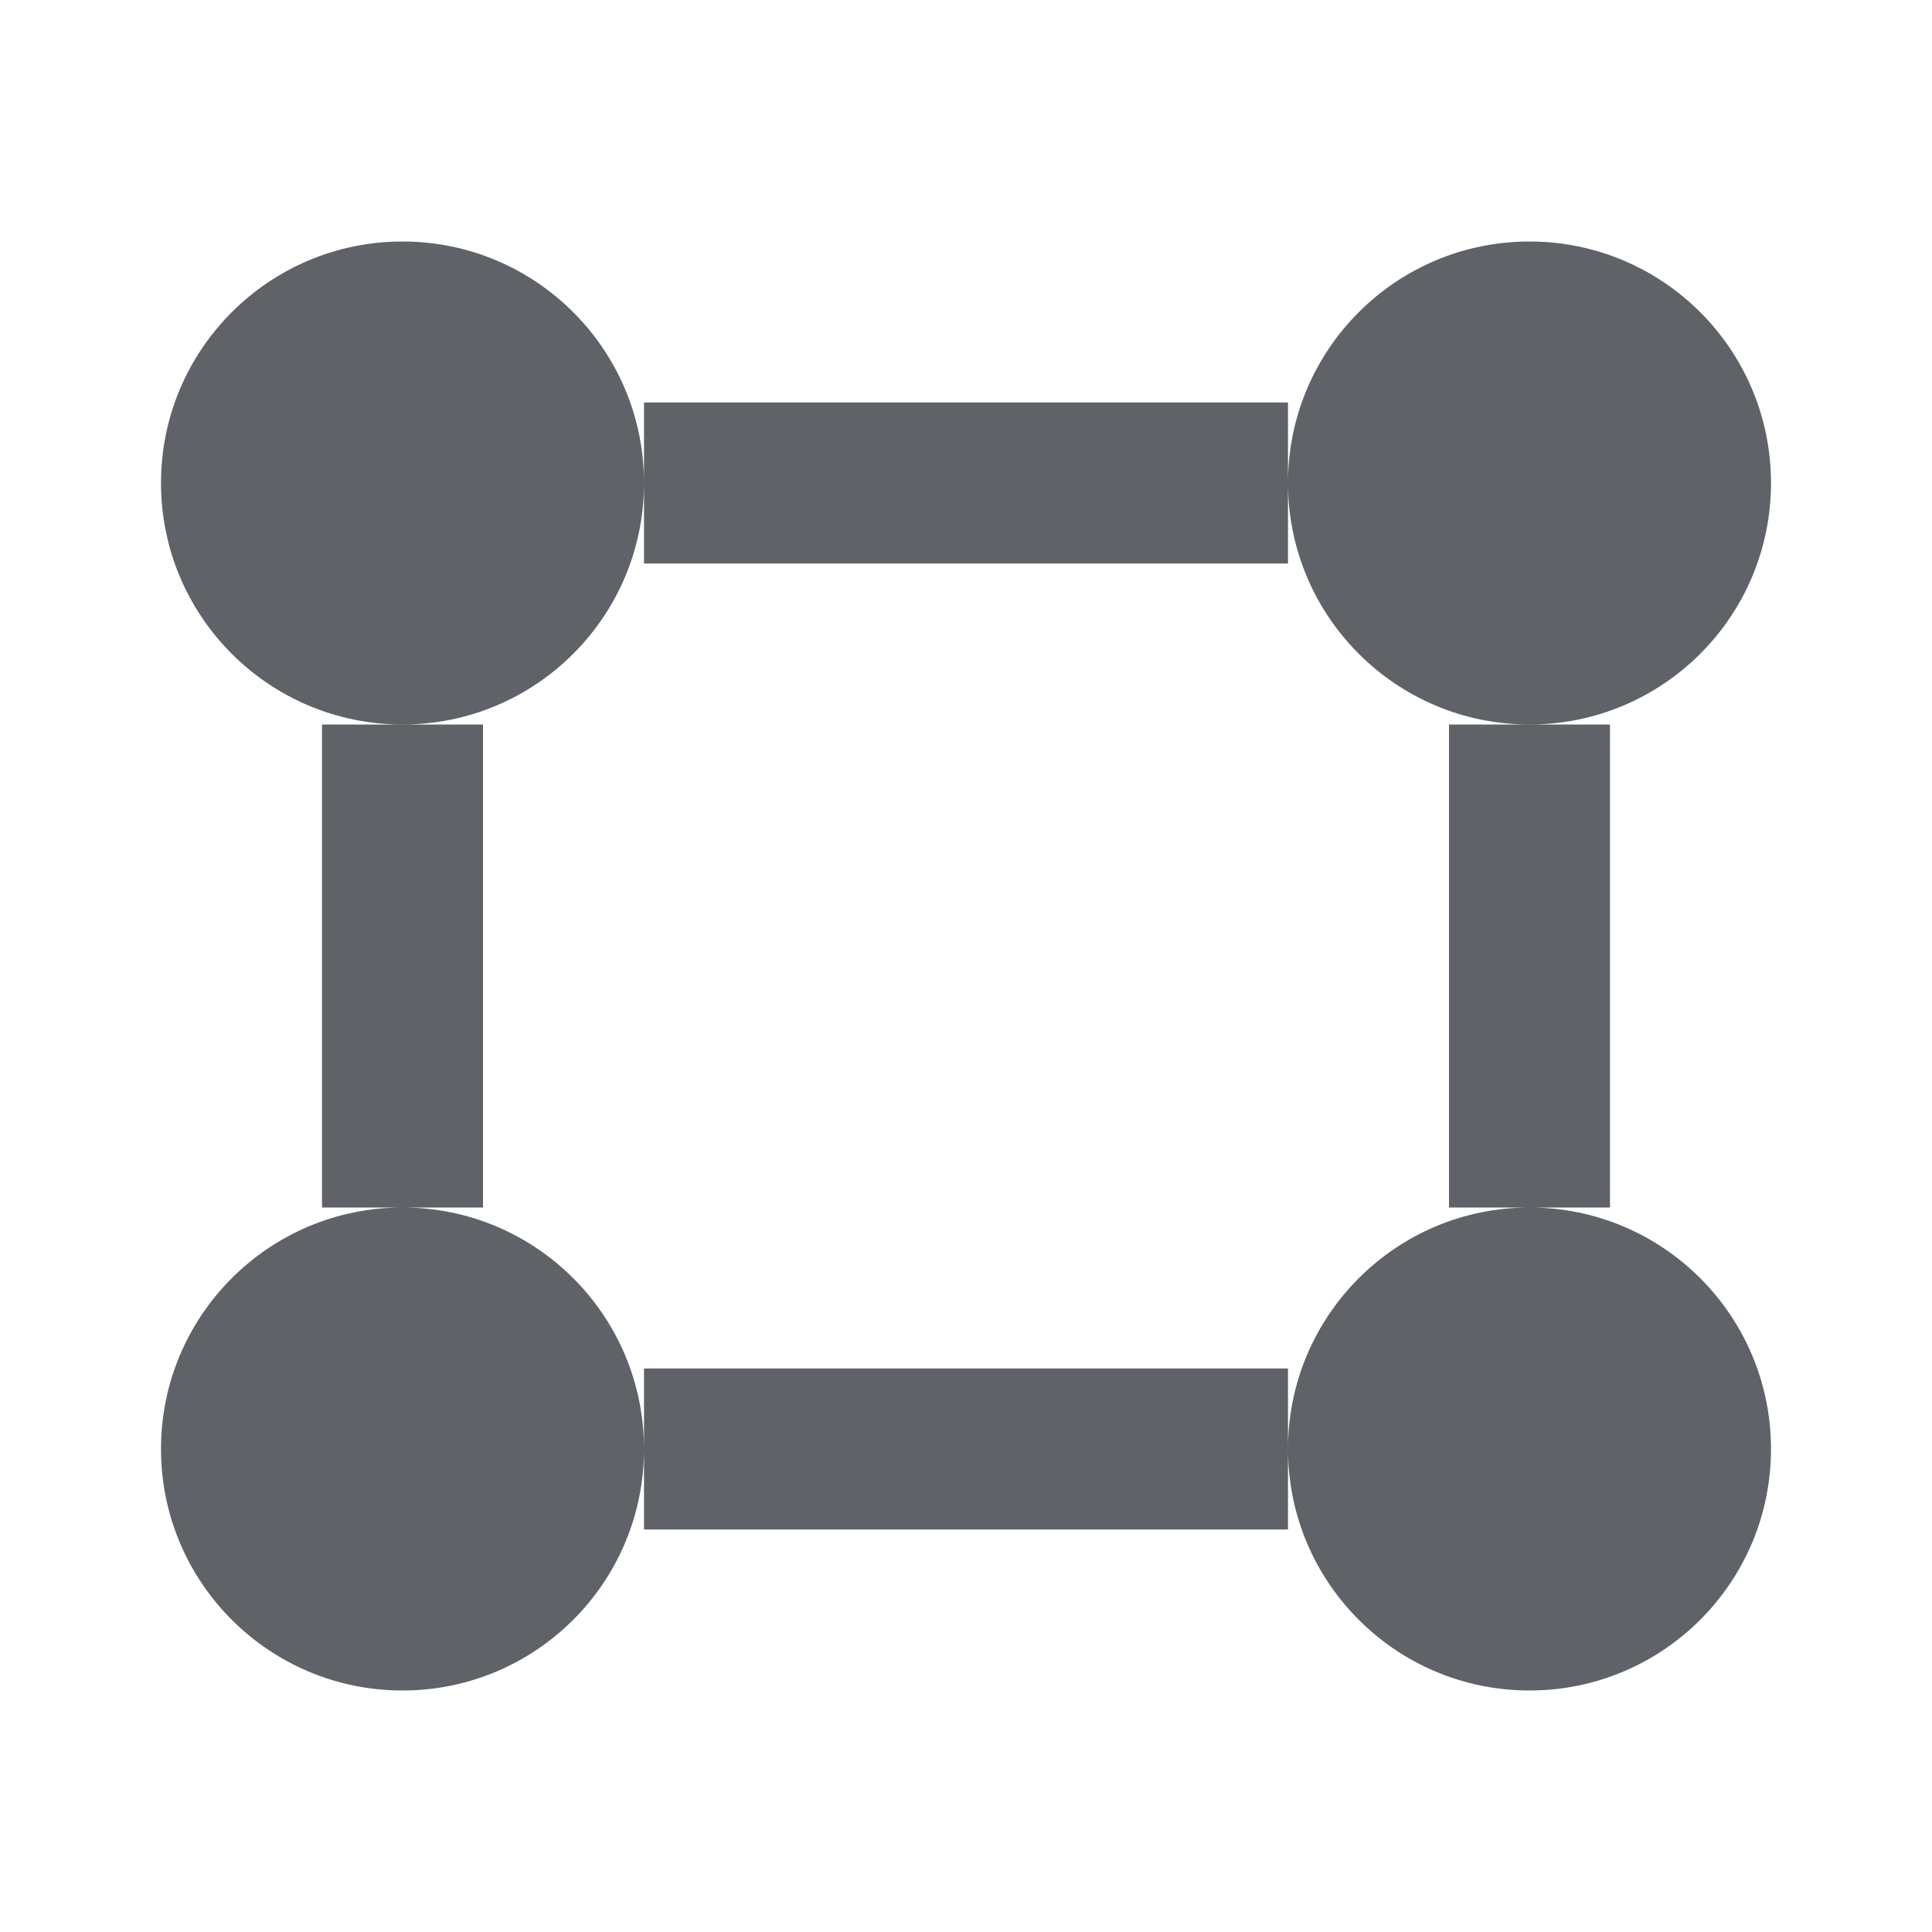
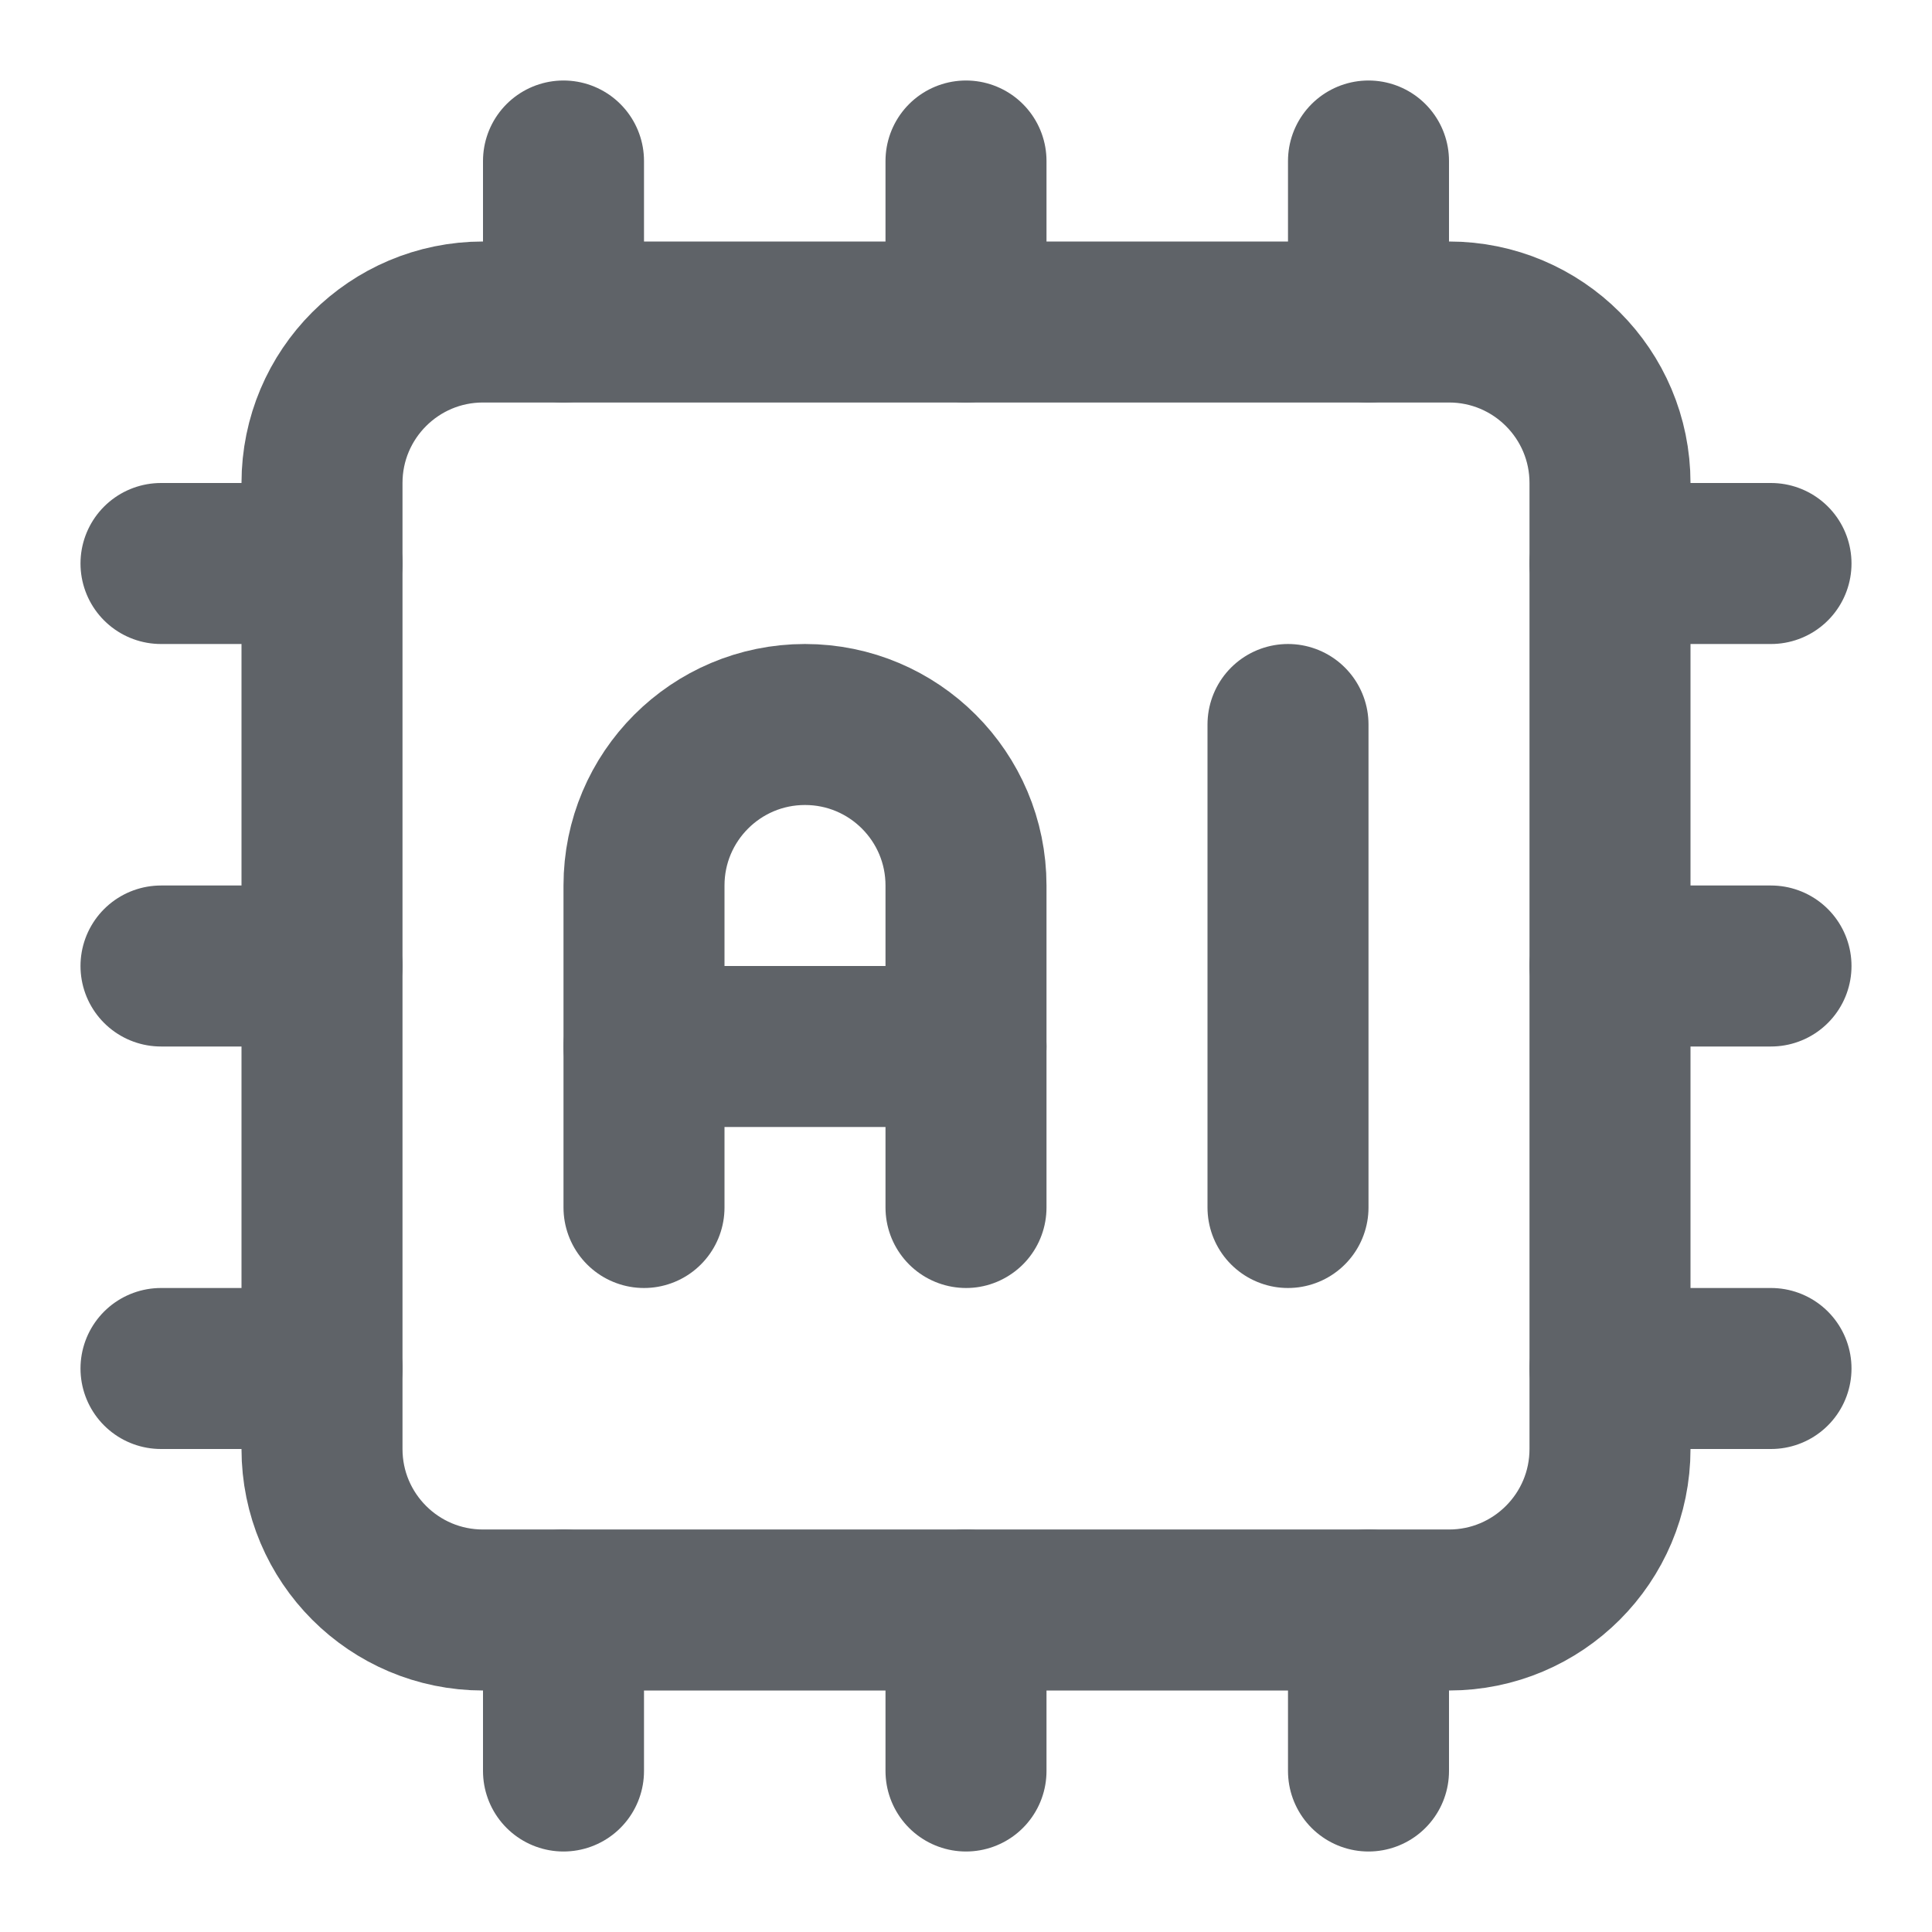
- <svg xmlns="http://www.w3.org/2000/svg" viewBox="0 0 24 24">
-   <path fill="#5F6368" d="M5 3a3 3 0 1 0 0 6 3 3 0 0 0 0-6m14 0a3 3 0 1 0 0 6 3 3 0 0 0 0-6M5 15a3 3 0 1 0 0 6 3 3 0 0 0 0-6m14 0a3 3 0 1 0 0 6 3 3 0 0 0 0-6M8 5h8v2H8zm0 12h8v2H8zM4 9h2v6H4zm14 0h2v6h-2z" />
+ <svg xmlns="http://www.w3.org/2000/svg" viewBox="0 0 24 24" fill="none" stroke="#5F6368" stroke-width="2" stroke-linecap="round" stroke-linejoin="round">
+   <path d="M12 20v2" />
+   <path d="M12 2v2" />
+   <path d="M16 9v6" />
+   <path d="M17 20v2" />
+   <path d="M17 2v2" />
+   <path d="M2 12h2" />
+   <path d="M2 17h2" />
+   <path d="M2 7h2" />
+   <path d="M20 12h2" />
+   <path d="M20 17h2" />
+   <path d="M20 7h2" />
+   <path d="M7 20v2" />
+   <path d="M7 2v2" />
+   <path d="M8 13h4" />
+   <path d="M8 15v-4a2 2 0 014 0v4" />
+   <rect x="4" y="4" width="16" height="16" rx="2" />
</svg>
